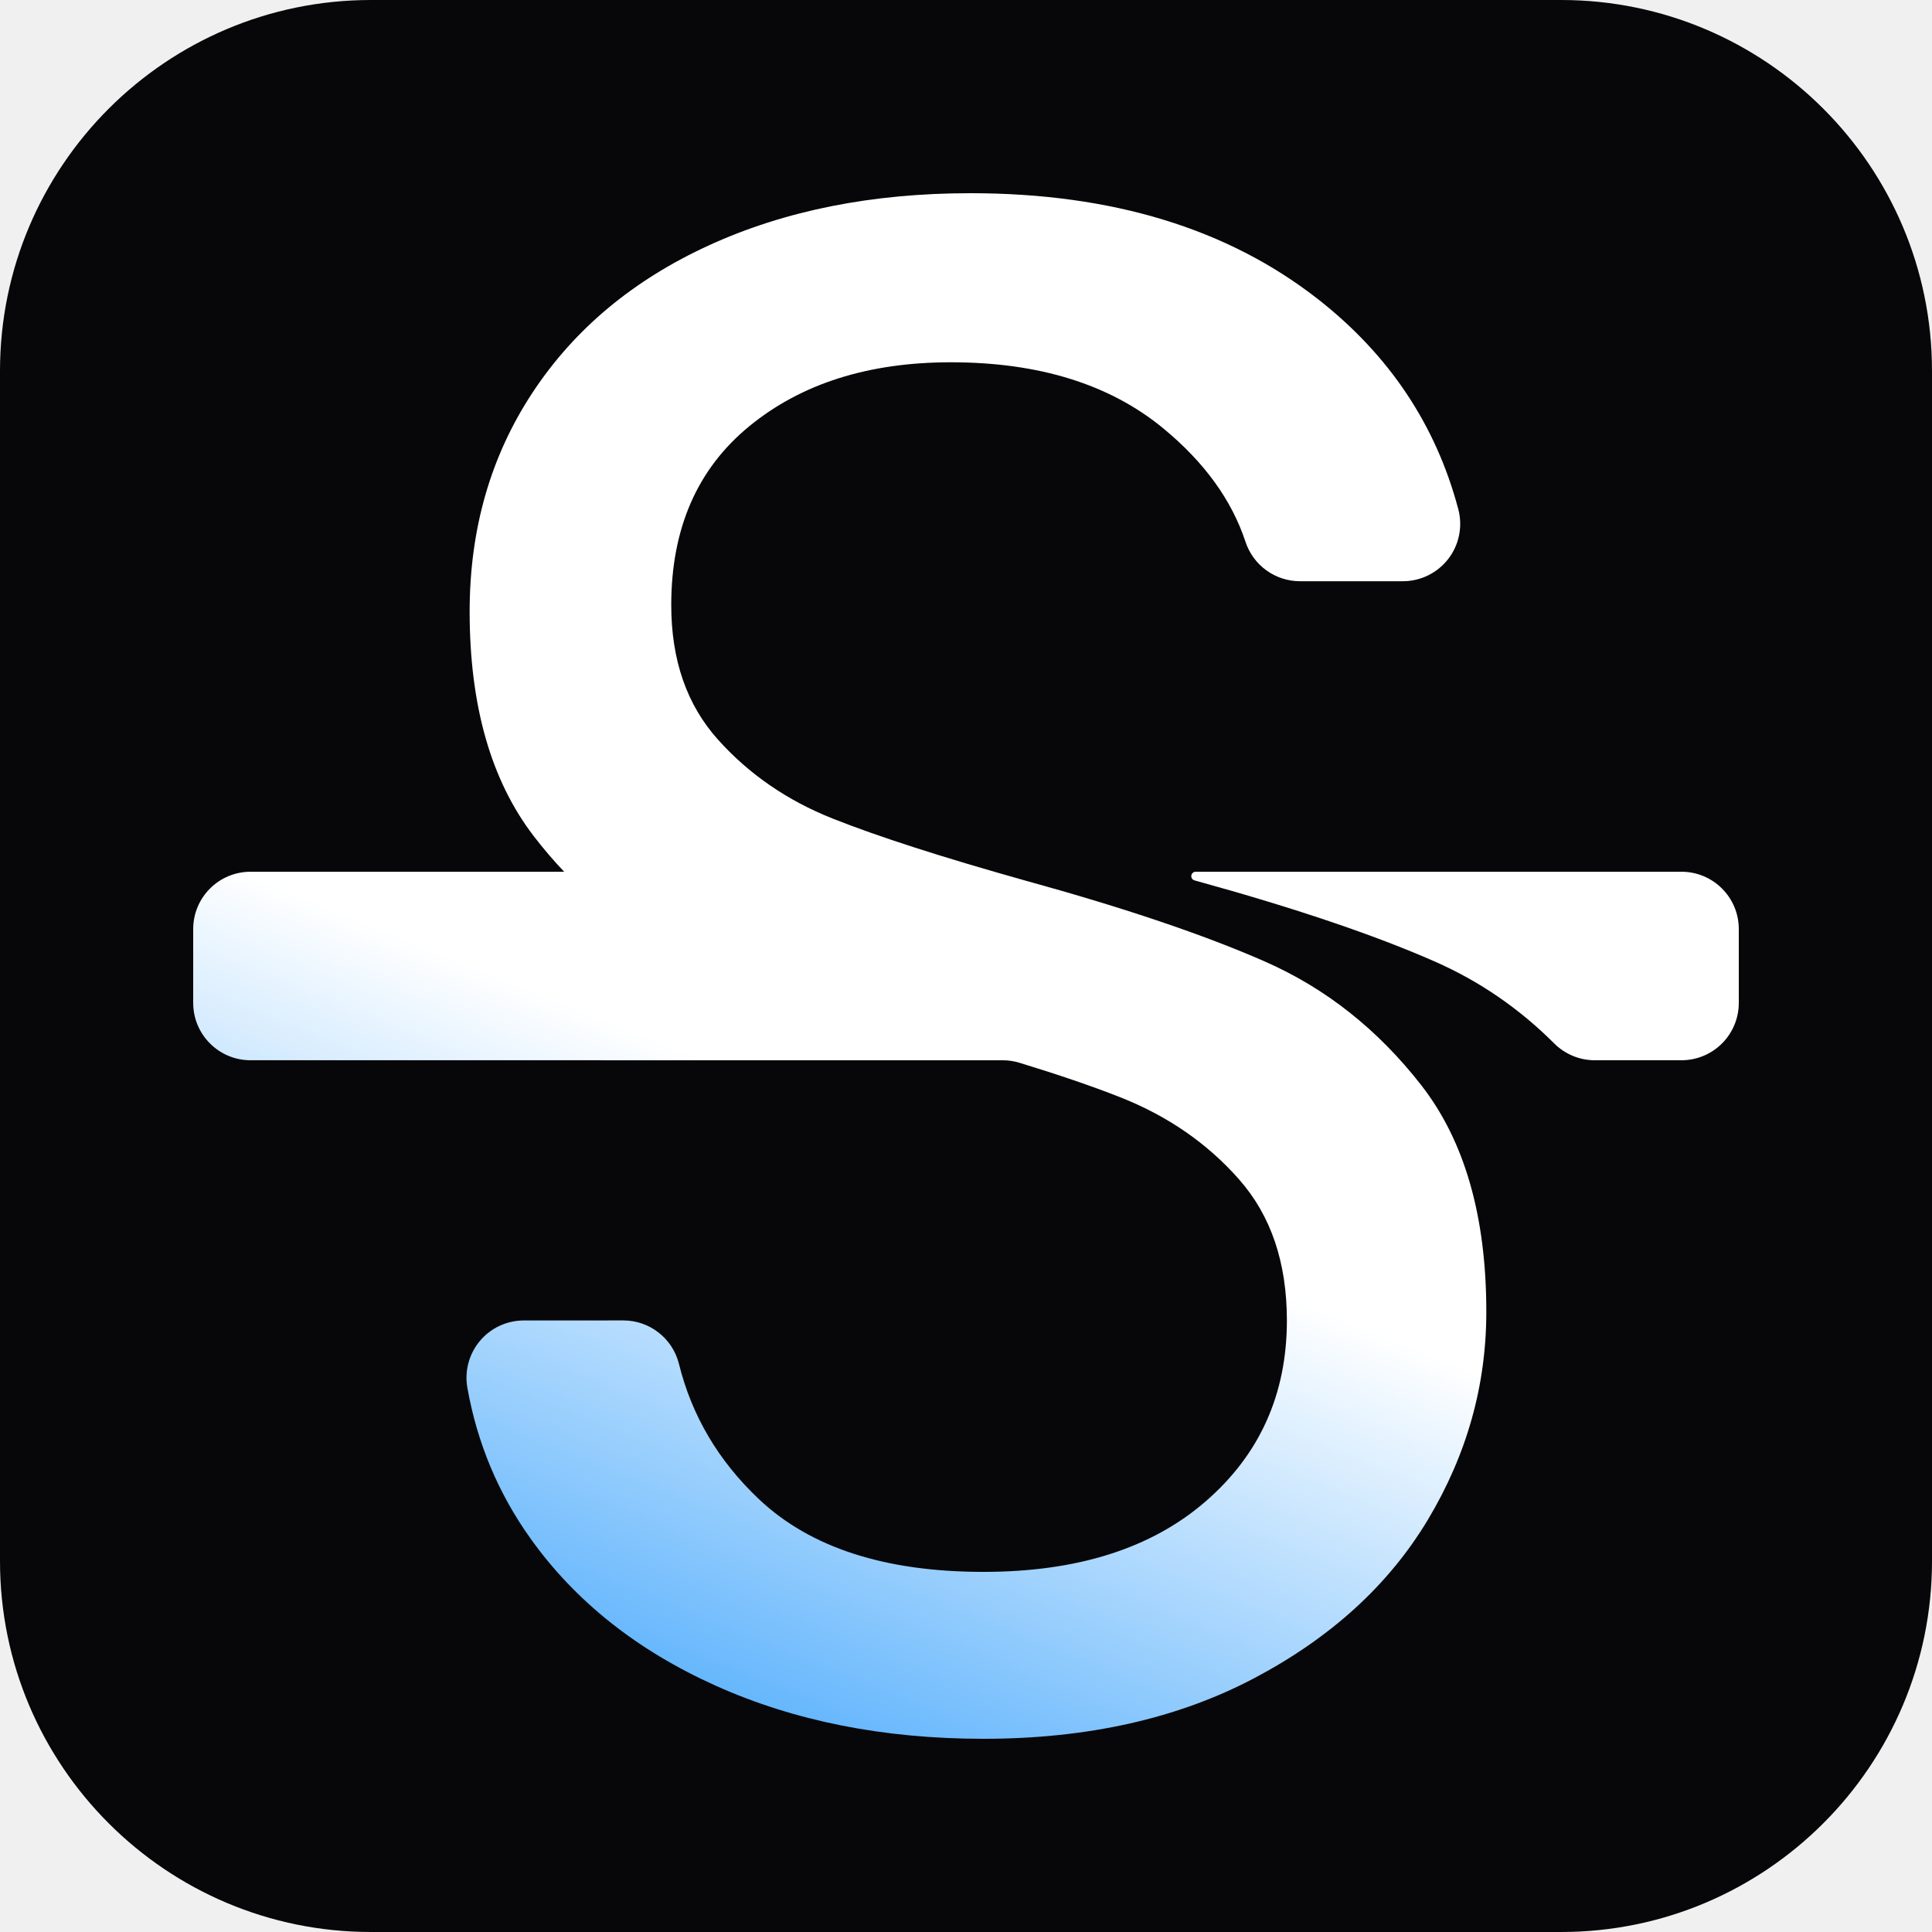
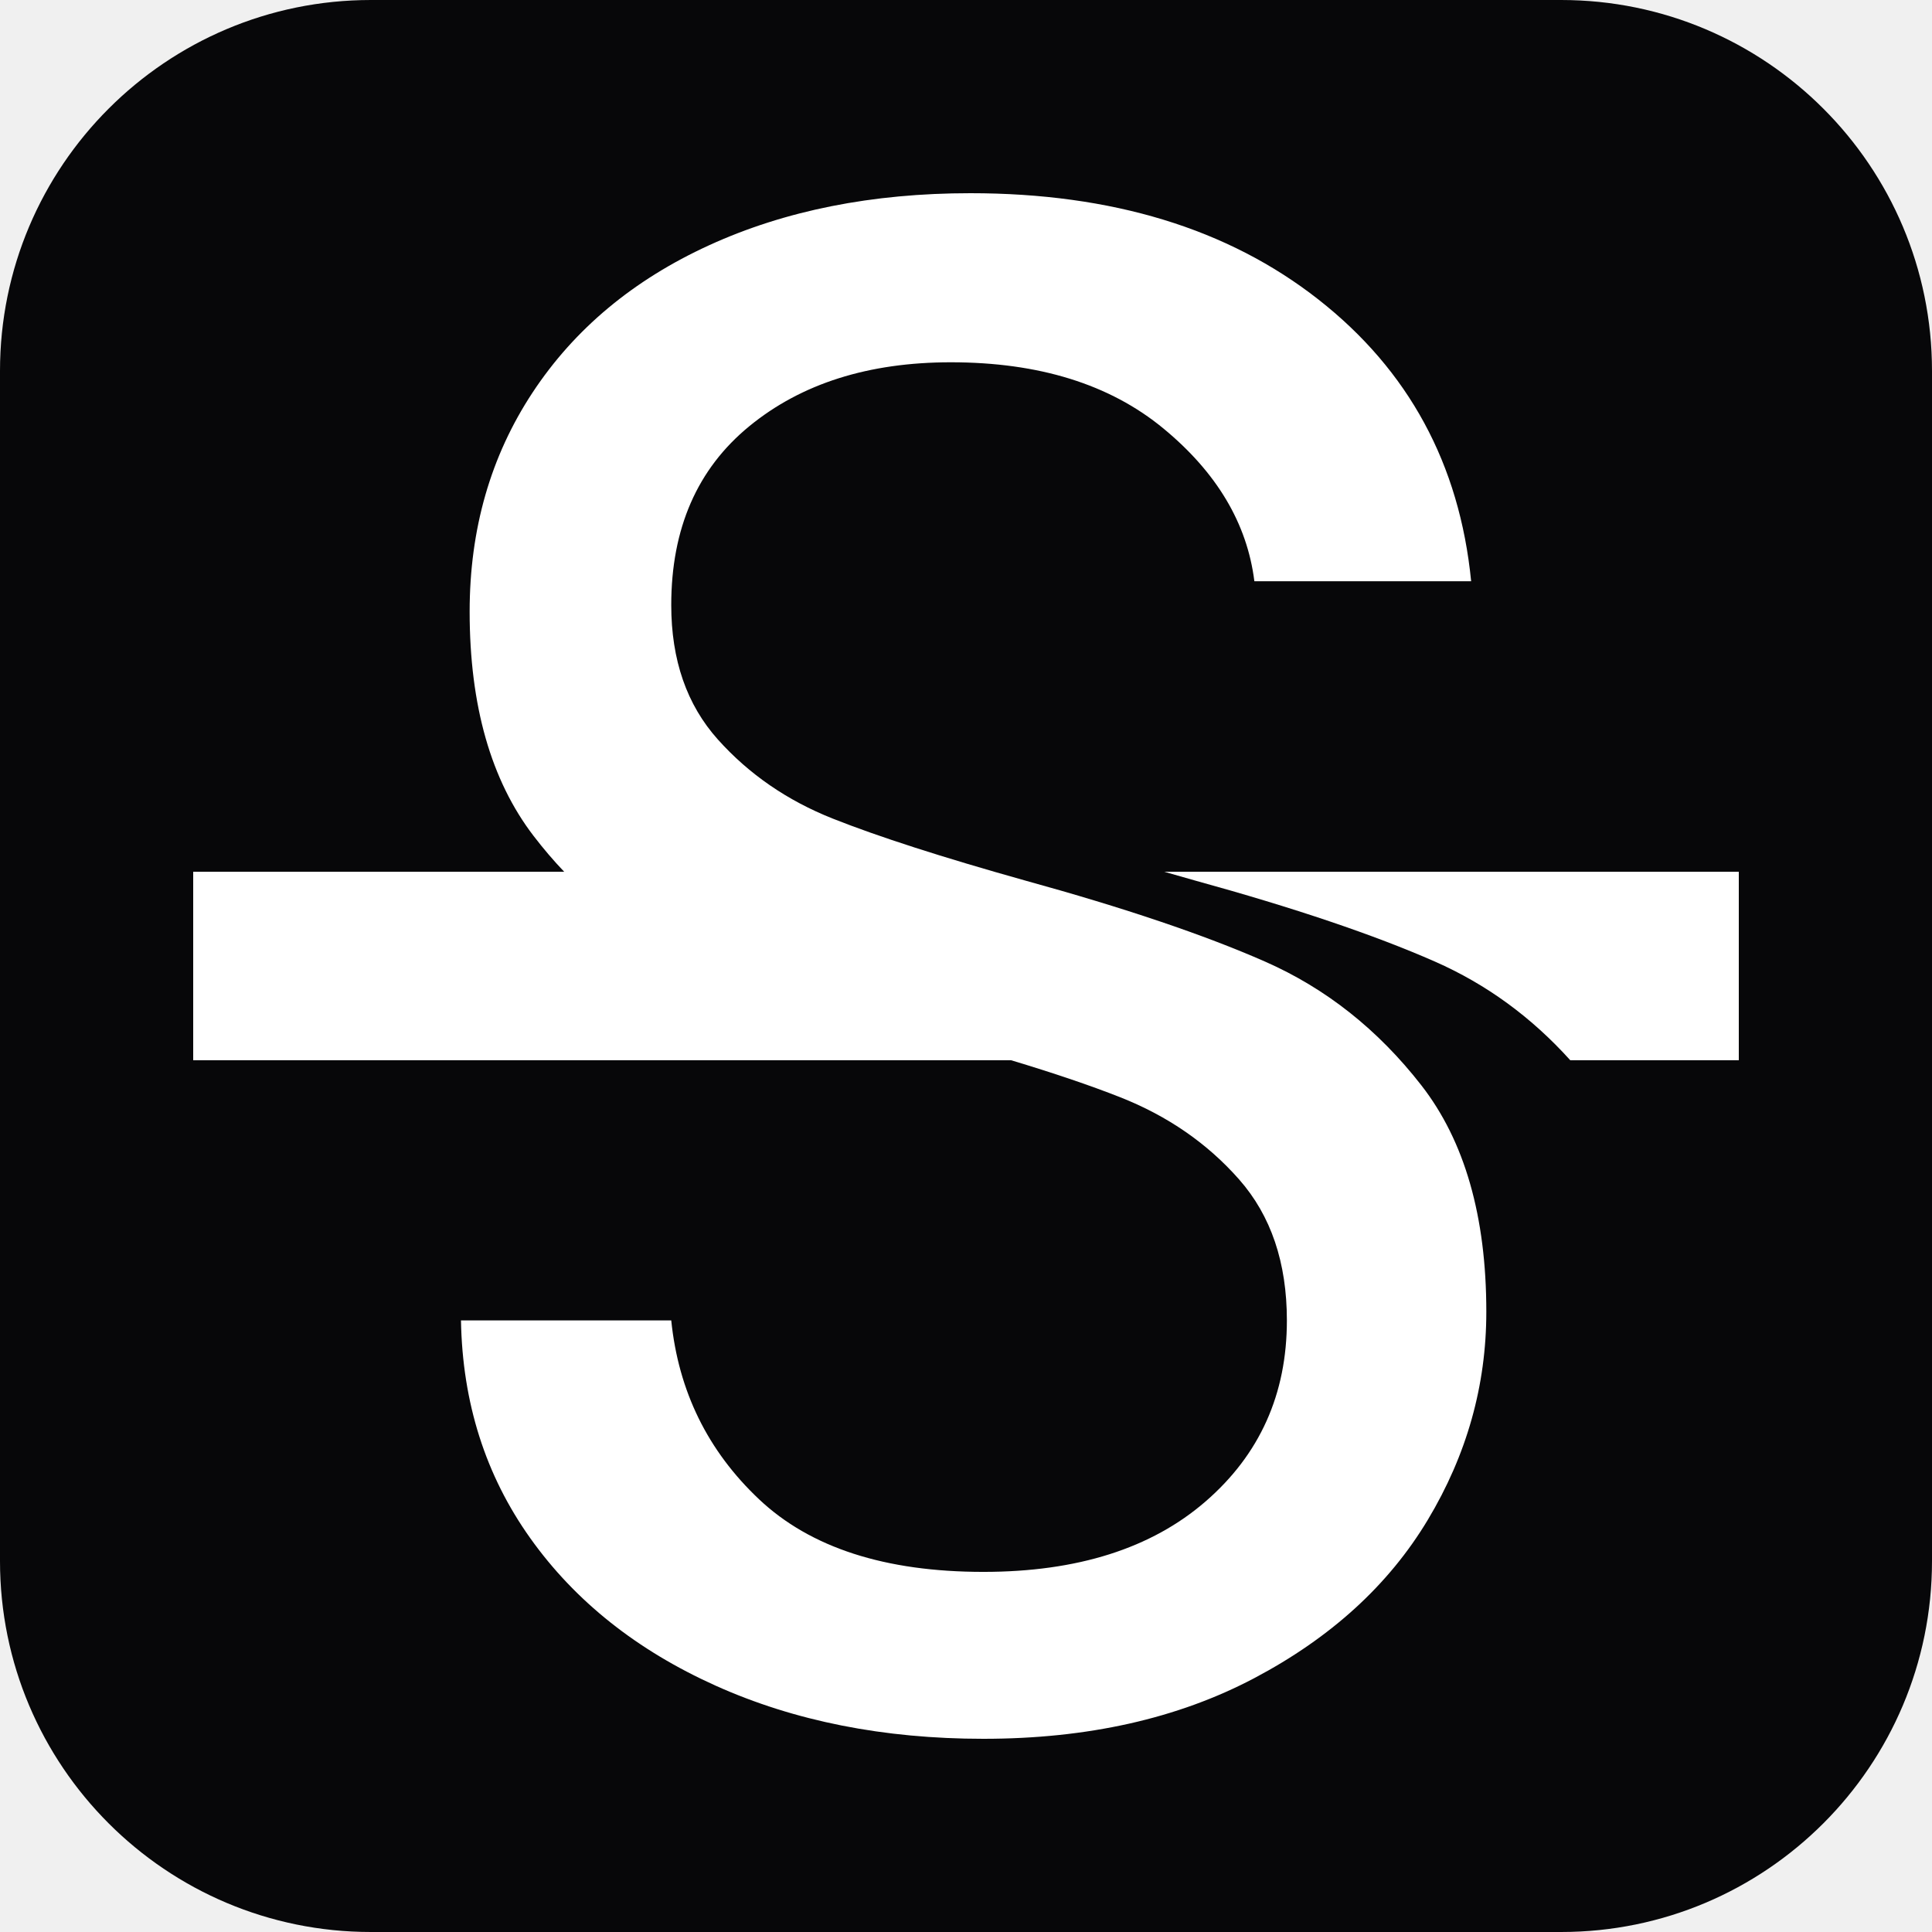
- <svg xmlns="http://www.w3.org/2000/svg" width="100%" height="100%" viewBox="0 0 1250 1250" version="1.1" xml:space="preserve" style="fill-rule:evenodd;clip-rule:evenodd;stroke-linejoin:round;stroke-miterlimit:2;">
-   <g transform="matrix(1,0,0,1,125,125)">
-     <path d="M1125,115C1125,-17.46 1017.46,-125 885,-125L115,-125C-17.46,-125 -125,-17.46 -125,115L-125,885C-125,1017.46 -17.46,1125 115,1125L885,1125C1017.46,1125 1125,1017.46 1125,885L1125,115Z" style="fill:rgb(7,7,9);" />
-   </g>
-   <g transform="matrix(1,0,0,1,125,125)">
-     <path d="M240.016,439.017C233.127,431.793 226.535,424.07 220.235,415.849C192.652,379.85 178.86,331.463 178.86,270.687C178.86,217.391 192.418,170.173 219.533,129.032C246.649,87.892 284.751,56.101 333.839,33.661C382.928,11.22 439.262,0 502.843,0C594.475,0 669.51,22.908 727.949,68.724C773.853,104.712 804.035,149.933 818.497,204.383C821.47,215.521 819.097,227.407 812.076,236.549C805.054,245.691 794.182,251.05 782.655,251.05C760.949,251.052 735.38,251.052 716.078,251.052C700.051,251.052 685.836,240.76 680.833,225.533C671.893,198.473 654.17,174.02 627.668,152.174C593.073,123.656 547.257,109.397 490.221,109.397C436.925,109.397 393.447,123.188 359.786,150.771C326.125,178.354 309.295,216.924 309.295,266.48C309.295,302.01 319.346,330.996 339.449,353.436C359.552,375.877 384.33,392.941 413.783,404.628C443.221,416.31 484.57,429.627 537.828,444.578C537.886,444.594 537.945,444.61 538.004,444.627C602.475,462.384 654.336,479.906 693.587,497.195C732.857,514.493 766.518,541.141 794.569,577.139C822.619,613.137 836.644,661.992 836.644,723.703C836.644,771.388 824.022,816.269 798.776,858.345C773.531,900.421 736.13,934.549 686.574,960.729C637.018,986.91 578.58,1000 511.259,1000C446.742,1000 389.005,988.546 338.047,965.638C287.088,942.73 247.116,910.94 218.131,870.266C197.363,841.124 183.795,808.743 177.427,773.122C175.435,762.297 178.357,751.146 185.4,742.689C192.444,734.231 202.881,729.34 213.888,729.34C234.526,729.313 259.2,729.313 278.285,729.313C295.239,729.313 310.036,740.806 314.231,757.233C322.564,791.031 339.885,820.285 366.097,845.021C399.29,876.344 447.677,892.006 511.259,892.006C572.035,892.006 619.954,876.812 655.017,846.424C690.08,816.036 707.612,776.999 707.612,729.313C707.612,691.912 697.327,661.524 676.756,638.149C656.186,614.773 630.473,597.008 599.618,584.853C581.594,577.753 559.903,570.334 534.544,562.597C531.038,561.528 527.393,560.984 523.727,560.984C477.258,560.983 148.822,560.983 37.1,560.983C16.61,560.983 -0,544.373 -0,523.883C0,508.739 0,491.261 -0,476.117C-0,455.627 16.61,439.017 37.1,439.017L240.016,439.017ZM647.834,444.599C646.466,444.215 645.591,442.88 645.785,441.473C645.979,440.065 647.182,439.017 648.603,439.017C708.615,439.017 885.414,439.017 962.9,439.017C983.39,439.017 1000,455.627 1000,476.117C1000,491.261 1000,508.739 1000,523.883C1000,533.723 996.091,543.159 989.134,550.117C982.176,557.074 972.74,560.983 962.9,560.983L906.826,560.983C896.996,560.983 887.568,557.082 880.612,550.135C857.928,527.477 832.221,509.838 803.517,497.195C764.246,479.897 712.353,462.366 647.837,444.6C647.836,444.6 647.835,444.599 647.834,444.599Z" style="fill:url(#_Linear1);fill-rule:nonzero;" />
-   </g>
-   <defs>
-     <linearGradient id="_Linear1" x1="0" y1="0" x2="1" y2="0" gradientUnits="userSpaceOnUse" gradientTransform="matrix(-163.389,407.215,-407.215,-163.389,570.383,656.069)">
-       <stop offset="0" style="stop-color:white;stop-opacity:1" />
-       <stop offset="1" style="stop-color:rgb(75,170,252);stop-opacity:1" />
-     </linearGradient>
-   </defs>
+ <svg xmlns="http://www.w3.org/2000/svg" viewBox="-125 -125 1250 1250">
+   <rect x="-125" y="-125" width="1250" height="1250" rx="240" fill="#070709" />
+   <path d="M240.016,439.017C233.127,431.793 226.535,424.07 220.235,415.849C192.652,379.85 178.86,331.463 178.86,270.687C178.86,217.391 192.418,170.173 219.533,129.032C246.649,87.892 284.751,56.101 333.839,33.661C382.928,11.22 439.262,0 502.843,0C594.475,0 669.51,22.908 727.949,68.724C786.387,114.539 819.346,175.316 826.827,251.052L686.574,251.052C681.899,213.651 662.264,180.692 627.668,152.174C593.073,123.656 547.257,109.397 490.221,109.397C436.925,109.397 393.447,123.188 359.786,150.771C326.125,178.354 309.295,216.924 309.295,266.48C309.295,302.01 319.346,330.996 339.449,353.436C359.552,375.877 384.33,392.941 413.783,404.628C443.236,416.316 484.611,429.64 537.907,444.6C602.423,462.366 654.316,479.897 693.587,497.195C732.857,514.493 766.518,541.141 794.569,577.139C822.619,613.137 836.644,661.992 836.644,723.703C836.644,771.388 824.022,816.269 798.776,858.345C773.531,900.421 736.13,934.549 686.574,960.729C637.018,986.91 578.58,1000 511.259,1000C446.742,1000 389.005,988.546 338.047,965.638C287.088,942.73 247.116,910.94 218.131,870.266C189.145,829.593 174.185,782.609 173.25,729.313L309.295,729.313C313.97,775.129 332.904,813.698 366.097,845.021C399.29,876.344 447.677,892.006 511.259,892.006C572.035,892.006 619.954,876.812 655.017,846.424C690.08,816.036 707.612,776.999 707.612,729.313C707.612,691.912 697.327,661.524 676.756,638.149C656.186,614.773 630.473,597.008 599.618,584.853C580.345,577.261 556.878,569.304 529.218,560.983L0,560.983L0,439.017L240.016,439.017ZM628.238,439.017L1000,439.017L1000,560.983L890.969,560.983C865.817,533.059 836.665,511.796 803.517,497.195C764.246,479.897 712.353,462.366 647.837,444.6C641.116,442.714 634.585,440.853 628.238,439.017Z" style="fill:white;" />
</svg>
